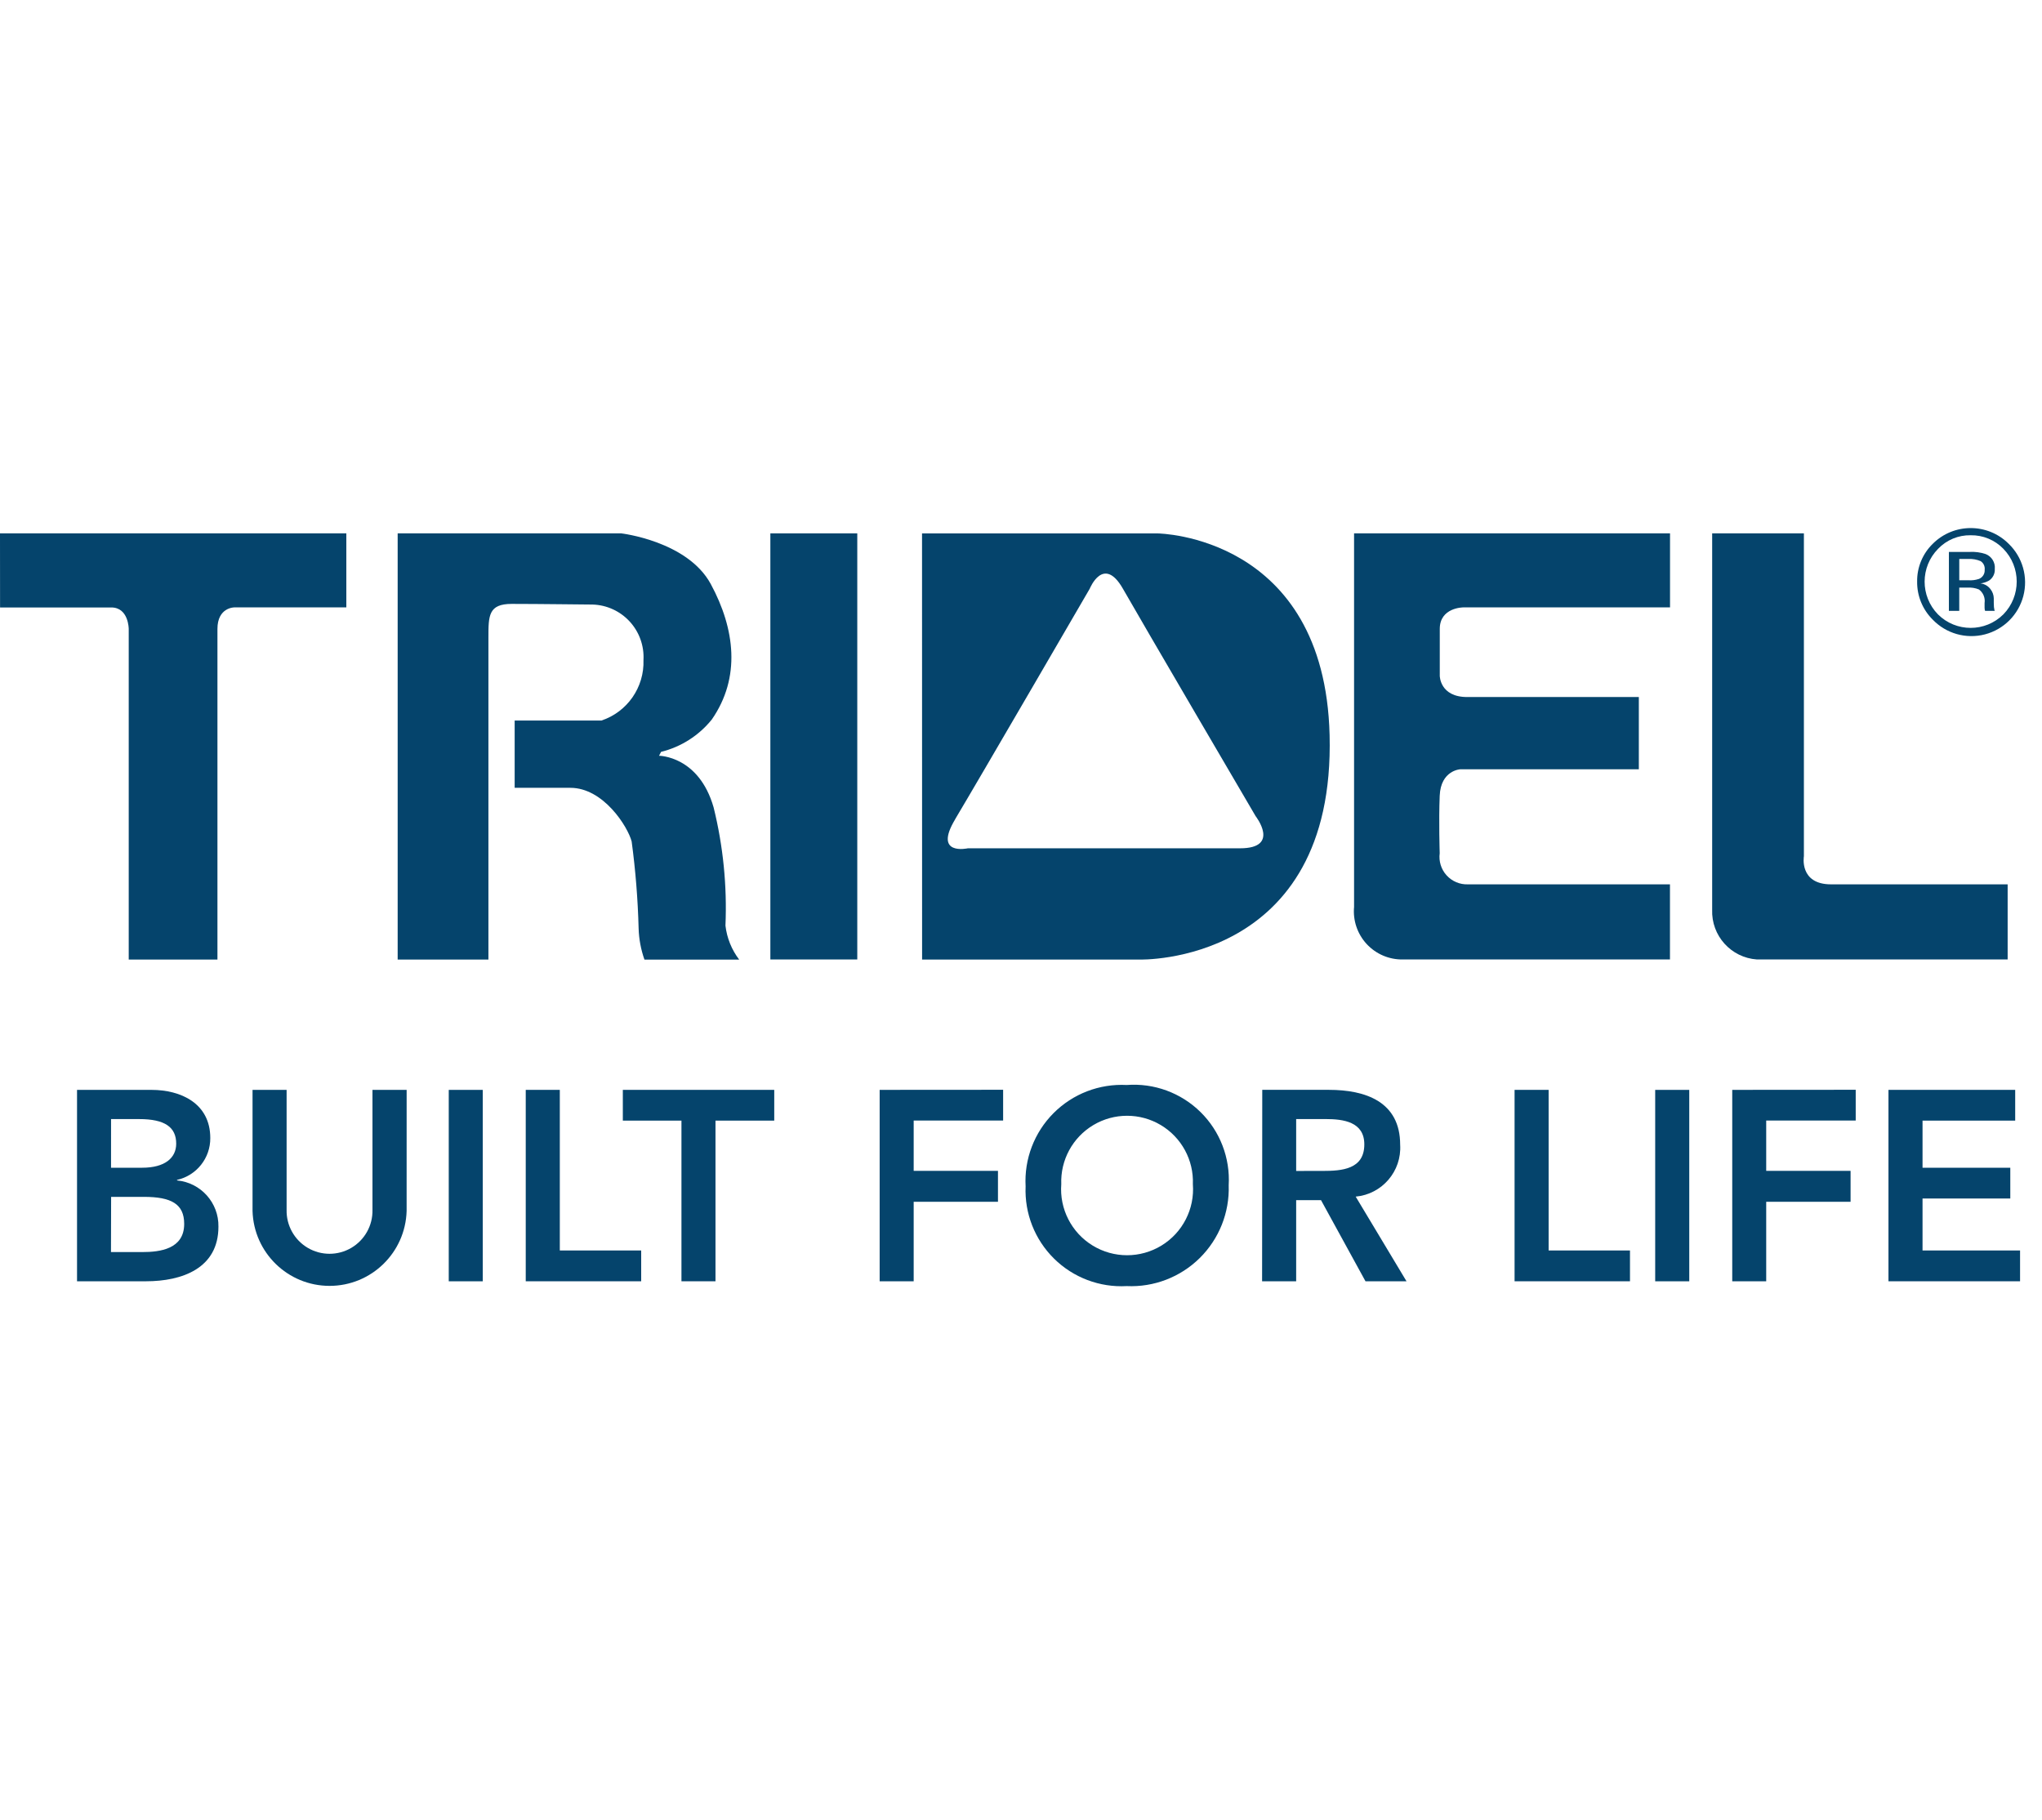
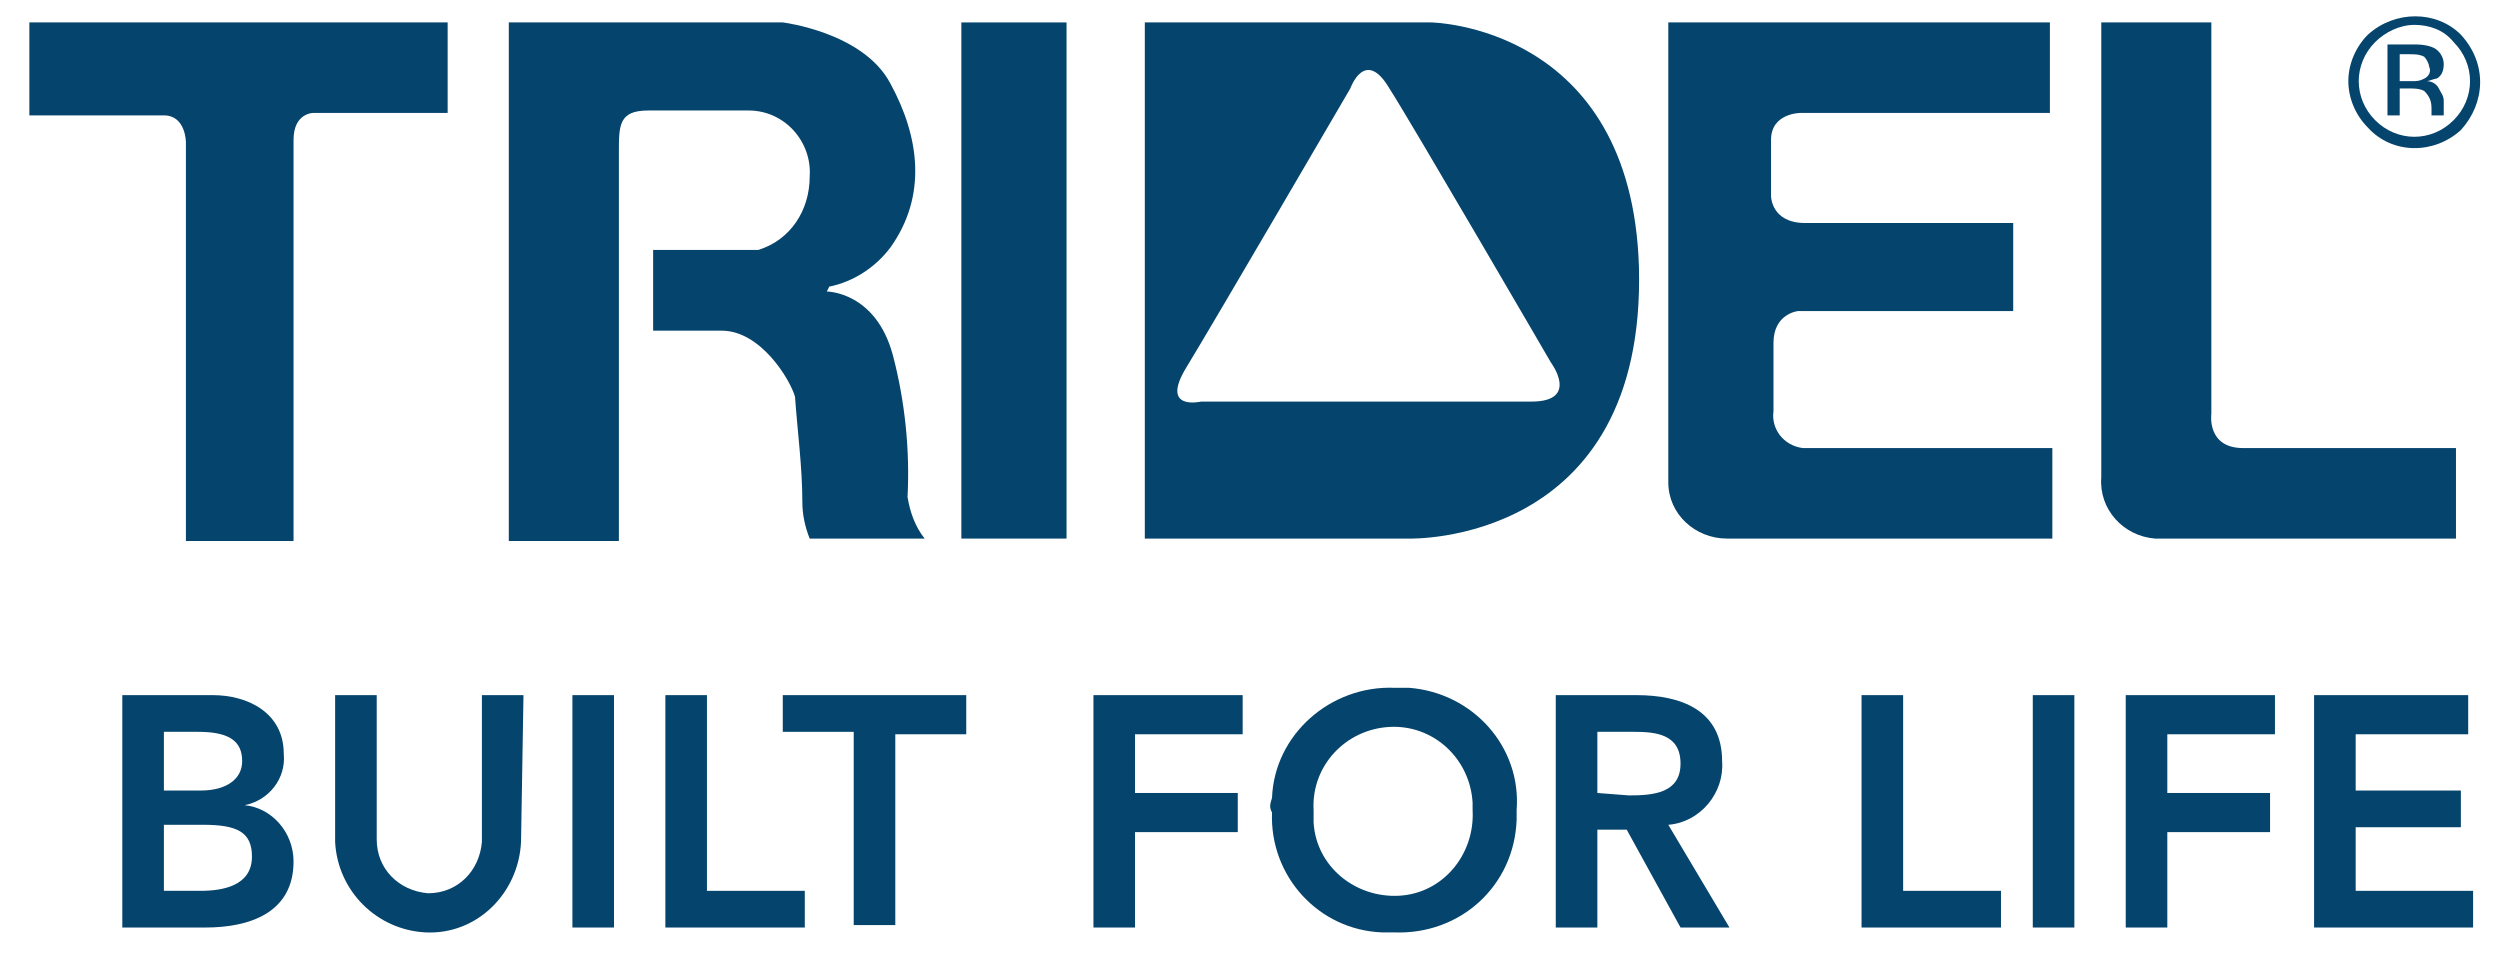
- <svg xmlns="http://www.w3.org/2000/svg" width="101" height="90" viewBox="0 0 101 90">
+ <svg xmlns="http://www.w3.org/2000/svg" version="1.1" id="Layer_1" x="0px" y="0px" viewBox="0 0 102.2 39" style="enable-background:new 0 0 102.2 39;" xml:space="preserve">
+   <style type="text/css">
+ 	.st0{fill:#05446C;}
+ </style>
  <g id="logo-TRIDEL" transform="translate(-59 26.117)">
    <g id="logo-transp-tridel" transform="translate(59)">
-       <path id="Path_60" data-name="Path 60" d="M982.686,1223.086H984.3c1.362,0,2,.35,2,1.337,0,1.247-1.2,1.393-2.069,1.393h-1.552ZM981,1227.261h3.407c1.792,0,3.587-.641,3.587-2.7a2.256,2.256,0,0,0-2.048-2.288v-.026a2.106,2.106,0,0,0,1.645-2.071c0-1.724-1.471-2.381-2.9-2.381H981Zm1.683-8.022h1.39c1.273,0,1.832.4,1.832,1.216,0,.707-.56,1.19-1.685,1.19h-1.538Z" transform="translate(-977.19 -1190.01)" fill="#05446c" />
-       <path id="Path_61" data-name="Path 61" d="M993.976,1223.783a3.812,3.812,0,0,1-7.621,0v-5.989h1.685v5.937a2.124,2.124,0,1,0,4.247,0v-5.937h1.69Z" transform="translate(-973.864 -1190.01)" fill="#05446c" />
-       <rect id="Rectangle_10" data-name="Rectangle 10" width="1.682" height="9.467" transform="translate(22.196 27.785)" fill="#05446c" />
-       <path id="Path_62" data-name="Path 62" d="M994.688,1217.794v9.467h5.71v-1.524h-4.025v-7.943Z" transform="translate(-968.684 -1190.01)" fill="#05446c" />
-       <path id="Path_63" data-name="Path 63" d="M997.649,1217.794v1.521h2.9v7.946h1.683v-7.946h2.906v-1.521Z" transform="translate(-966.843 -1190.01)" fill="#05446c" />
-       <path id="Path_64" data-name="Path 64" d="M1005.482,1217.794v9.467h1.683v-3.932h4.169V1221.8h-4.169v-2.489h4.424v-1.521Z" transform="translate(-961.973 -1190.01)" fill="#05446c" />
-       <path id="Path_65" data-name="Path 65" d="M1009.934,1222.659a4.74,4.74,0,0,0,5,4.933,4.827,4.827,0,0,0,5.045-4.985,4.7,4.7,0,0,0-5.045-4.961,4.758,4.758,0,0,0-5,5.012m1.764-.105a3.257,3.257,0,1,1,6.509,0,3.264,3.264,0,1,1-6.509,0" transform="translate(-959.206 -1190.103)" fill="#05446c" />
-       <path id="Path_66" data-name="Path 66" d="M1017.147,1227.261h1.685v-4.013h1.229l2.2,4.013h2.029l-2.514-4.187a2.425,2.425,0,0,0,2.2-2.566c0-2.129-1.711-2.715-3.529-2.715h-3.292Zm1.685-5.457v-2.566h1.458c.871,0,1.913.133,1.913,1.252,0,1.236-1.111,1.313-2.063,1.313Z" transform="translate(-954.722 -1190.01)" fill="#05446c" />
-       <path id="Path_67" data-name="Path 67" d="M1024.847,1217.794v9.467h5.708v-1.524h-4.024v-7.943Z" transform="translate(-949.934 -1190.01)" fill="#05446c" />
-       <rect id="Rectangle_11" data-name="Rectangle 11" width="1.685" height="9.467" transform="translate(81.868 27.785)" fill="#05446c" />
-       <path id="Path_68" data-name="Path 68" d="M1031.486,1217.794v9.467h1.68v-3.932h4.173V1221.8h-4.173v-2.489h4.427v-1.521Z" transform="translate(-945.807 -1190.01)" fill="#05446c" />
-       <path id="Path_69" data-name="Path 69" d="M1036.251,1217.794v9.467h6.509v-1.524h-4.824v-2.57h4.341v-1.521h-4.341v-2.331h4.583v-1.521Z" transform="translate(-942.845 -1190.01)" fill="#05446c" />
-       <path id="Path_70" data-name="Path 70" d="M1038.7,1204.754h.512v-1.148h.41a1.247,1.247,0,0,1,.564.091.707.707,0,0,1,.279.673v.231l.008.094.01.031.007.029h.479l-.016-.036-.025-.151-.008-.217v-.216a.762.762,0,0,0-.161-.451.72.72,0,0,0-.5-.287,1.123,1.123,0,0,0,.425-.139.641.641,0,0,0,.286-.576.717.717,0,0,0-.451-.736,2.144,2.144,0,0,0-.8-.106H1038.7Zm1.464-1.572a1.305,1.305,0,0,1-.484.06h-.467v-1.053h.443a1.371,1.371,0,0,1,.614.107.445.445,0,0,1,.2.427.453.453,0,0,1-.3.459m1.485-1.746a2.656,2.656,0,0,0-3.751,0,2.563,2.563,0,0,0-.775,1.873,2.606,2.606,0,0,0,.769,1.878,2.655,2.655,0,1,0,3.757-3.751m-.261.25a2.322,2.322,0,0,1,0,3.243,2.292,2.292,0,0,1-3.235,0,2.314,2.314,0,0,1,.007-3.243,2.172,2.172,0,0,1,1.609-.67,2.2,2.2,0,0,1,1.62.67" transform="translate(-942.305 -1200.661)" fill="#05446c" />
-       <path id="Path_71" data-name="Path 71" d="M978.652,1200.822h17.13v3.662h-5.546s-.829,0-.829,1.064V1221.9h-4.388v-16.349s0-1.064-.864-1.064h-5.5Z" transform="translate(-978.652 -1200.561)" fill="#05446c" />
-       <path id="Path_72" data-name="Path 72" d="M990.781,1200.822h11.053s3.279.378,4.434,2.507c1.2,2.219,1.492,4.625.05,6.7a4.653,4.653,0,0,1-2.509,1.6l-.1.193s1.97,0,2.7,2.556a20.721,20.721,0,0,1,.585,5.844,3.427,3.427,0,0,0,.678,1.68h-4.685a5.1,5.1,0,0,1-.288-1.54,40.156,40.156,0,0,0-.344-4.3c-.188-.728-1.395-2.655-3.032-2.655h-2.755v-3.328h4.294a3.043,3.043,0,0,0,2.077-2.992,2.6,2.6,0,0,0-2.512-2.744c-.331,0-2.65-.032-4.007-.032-1.15,0-1.15.582-1.15,1.665V1221.9h-4.489Z" transform="translate(-971.112 -1200.561)" fill="#05446c" />
-       <rect id="Rectangle_12" data-name="Rectangle 12" width="4.299" height="21.073" transform="translate(38.103 0.262)" fill="#05446c" />
-       <path id="Path_73" data-name="Path 73" d="M1008.416,1214.955c-1.111,1.835.623,1.443.623,1.443H1022.5c2.022,0,.77-1.593.77-1.593s-5.72-9.759-6.563-11.246c-.962-1.682-1.64,0-1.64,0s-5.554,9.558-6.657,11.4m-1.638-14.133h11.668s8.245.093,8.491,9.975c.289,11.389-9.4,11.1-9.4,11.1h-10.756Z" transform="translate(-961.167 -1200.561)" fill="#05446c" />
-       <path id="Path_74" data-name="Path 74" d="M1019.952,1200.822h15.628v3.662h-10.229s-1.16,0-1.16,1.064v2.317s0,1.052,1.357,1.052h8.489v3.574H1025.2s-.96.05-1.012,1.307,0,2.844,0,2.844a1.359,1.359,0,0,0,1.395,1.539h9.994v3.715H1022.36a2.381,2.381,0,0,1-2.408-2.6v-18.471" transform="translate(-952.978 -1200.561)" fill="#05446c" />
-       <path id="Path_75" data-name="Path 75" d="M1030.875,1200.822h4.536v15.968s-.245,1.391,1.343,1.391h8.735v3.715h-12.4a2.378,2.378,0,0,1-2.215-2.463v-18.612" transform="translate(-946.188 -1200.561)" fill="#05446c" />
+       <path id="Path_60" class="st0" d="M6.7,7.6h1.6c1.4,0,2,0.3,2,1.3c0,1.2-1.2,1.4-2.1,1.4H6.7L6.7,7.6z M5,11.8h3.4    c1.8,0,3.6-0.6,3.6-2.7c0-1.2-0.9-2.2-2-2.3v0c1-0.2,1.7-1.1,1.6-2.1c0-1.7-1.5-2.4-2.9-2.4H5V11.8z M6.7,3.8h1.4    c1.3,0,1.8,0.4,1.8,1.2c0,0.7-0.6,1.2-1.7,1.2H6.7L6.7,3.8z" />
+       <path id="Path_61" class="st0" d="M21.3,8.3c-0.1,2.1-1.8,3.8-3.9,3.7c-2-0.1-3.6-1.7-3.7-3.7v-6h1.7v5.9c0,1.2,0.9,2.1,2.1,2.2    c1.2,0,2.1-0.9,2.2-2.1c0,0,0-0.1,0-0.1V2.3h1.7L21.3,8.3z" />
+       <rect id="Rectangle_10" x="23.4" y="2.3" class="st0" width="1.7" height="9.5" />
+       <path id="Path_62" class="st0" d="M27.2,2.3v9.5h5.7v-1.5h-4V2.3H27.2z" />
+       <path id="Path_63" class="st0" d="M32,2.3v1.5h2.9v7.9h1.7V3.9h2.9V2.3H32z" />
+       <path id="Path_64" class="st0" d="M44.7,2.3v9.5h1.7V7.9h4.2V6.3h-4.2V3.9h4.4V2.3L44.7,2.3z" />
+       <path id="Path_65" class="st0" d="M52,7.1c-0.1,2.6,1.9,4.8,4.5,4.9c0.2,0,0.3,0,0.5,0c2.7,0.1,4.9-1.9,5-4.6c0-0.1,0-0.3,0-0.4    c0.2-2.6-1.8-4.8-4.4-5c-0.2,0-0.4,0-0.6,0c-2.6-0.1-4.9,1.9-5,4.5C51.9,6.8,51.9,6.9,52,7.1 M53.7,7c-0.1-1.8,1.3-3.3,3.1-3.4    c1.8-0.1,3.3,1.3,3.4,3.1c0,0.1,0,0.2,0,0.3c0.1,1.8-1.2,3.4-3,3.5c-1.8,0.1-3.4-1.2-3.5-3C53.7,7.3,53.7,7.2,53.7,7" />
+       <path id="Path_66" class="st0" d="M63.6,11.8h1.7v-4h1.2l2.2,4h2l-2.5-4.2c1.3-0.1,2.3-1.3,2.2-2.6c0-2.1-1.7-2.7-3.5-2.7h-3.3    L63.6,11.8z M65.3,6.3V3.8h1.5c0.9,0,1.9,0.1,1.9,1.3c0,1.2-1.1,1.3-2.1,1.3L65.3,6.3z" />
+       <path id="Path_67" class="st0" d="M76.1,2.3v9.5h5.7v-1.5h-4V2.3H76.1z" />
+       <rect id="Rectangle_11" x="83.1" y="2.3" class="st0" width="1.7" height="9.5" />
+       <path id="Path_68" class="st0" d="M86.9,2.3v9.5h1.7V7.9h4.2V6.3h-4.2V3.9H93V2.3L86.9,2.3z" />
+       <path id="Path_69" class="st0" d="M94.6,2.3v9.5h6.5v-1.5h-4.8V7.7h4.3V6.2h-4.3V3.9h4.6V2.3H94.6z" />
+       <path id="Path_70" class="st0" d="M97.6-21.4h0.5v-1.1h0.4c0.2,0,0.4,0,0.6,0.1c0.2,0.2,0.3,0.4,0.3,0.7v0.2l0,0.1l0,0l0,0h0.5    l0,0l0-0.2l0-0.2V-22c0-0.2-0.1-0.3-0.2-0.5c-0.1-0.2-0.3-0.3-0.5-0.3c0.1,0,0.3-0.1,0.4-0.1c0.2-0.1,0.3-0.3,0.3-0.6    c0-0.3-0.2-0.6-0.5-0.7c-0.3-0.1-0.5-0.1-0.8-0.1h-1V-21.4z M99.1-22.9c-0.2,0.1-0.3,0.1-0.5,0.1h-0.5v-1.1h0.4    c0.2,0,0.4,0,0.6,0.1c0.1,0.1,0.2,0.3,0.2,0.4C99.4-23.2,99.3-23,99.1-22.9 M100.6-24.7c-1-1-2.7-1-3.8,0    c-0.5,0.5-0.8,1.2-0.8,1.9c0,0.7,0.3,1.4,0.8,1.9c1,1.1,2.7,1.1,3.8,0.1C101.6-21.9,101.7-23.5,100.6-24.7    C100.6-24.6,100.6-24.6,100.6-24.7 M100.3-24.4c0.9,0.9,0.9,2.3,0,3.2c-0.9,0.9-2.3,0.9-3.2,0c-0.9-0.9-0.9-2.3,0-3.2    c0.4-0.4,1-0.7,1.6-0.7C99.3-25.1,99.9-24.9,100.3-24.4" />
+       <path id="Path_71" class="st0" d="M1.2-25.2h17.1v3.7h-5.5c0,0-0.8,0-0.8,1.1v16.4H7.6v-16.3c0,0,0-1.1-0.9-1.1H1.2L1.2-25.2z" />
+       <path id="Path_72" class="st0" d="M20.9-25.2h11.1c0,0,3.3,0.4,4.4,2.5c1.2,2.2,1.5,4.6,0,6.7c-0.6,0.8-1.5,1.4-2.5,1.6l-0.1,0.2    c0,0,2,0,2.7,2.6c0.5,1.9,0.7,3.9,0.6,5.8c0.1,0.6,0.3,1.2,0.7,1.7h-4.7c-0.2-0.5-0.3-1-0.3-1.5c0-1.4-0.2-2.9-0.3-4.3    c-0.2-0.7-1.4-2.7-3-2.7h-2.8v-3.3H31c1.3-0.4,2.1-1.6,2.1-3c0.1-1.4-1-2.7-2.5-2.7c0,0,0,0-0.1,0c-0.3,0-2.7,0-4,0    c-1.2,0-1.2,0.6-1.2,1.7v15.9h-4.5V-25.2z" />
+       <rect id="Rectangle_12" x="39.3" y="-25.2" class="st0" width="4.3" height="21.1" />
+       <path id="Path_73" class="st0" d="M48.5-11.1c-1.1,1.8,0.6,1.4,0.6,1.4h13.5c2,0,0.8-1.6,0.8-1.6s-5.7-9.8-6.6-11.2    c-1-1.7-1.6,0-1.6,0S49.6-12.9,48.5-11.1 M46.8-25.2h11.7c0,0,8.2,0.1,8.5,10c0.3,11.4-9.4,11.1-9.4,11.1H46.8L46.8-25.2z" />
+       <path id="Path_74" class="st0" d="M68.2-25.2h15.6v3.7H73.6c0,0-1.2,0-1.2,1.1v2.3c0,0,0,1.1,1.4,1.1h8.5v3.6h-8.8    c0,0-1,0.1-1,1.3s0,2.8,0,2.8c-0.1,0.7,0.4,1.4,1.2,1.5c0.1,0,0.2,0,0.2,0h10v3.7H70.6c-1.3,0-2.4-1-2.4-2.3c0-0.1,0-0.2,0-0.3    L68.2-25.2" />
+       <path id="Path_75" class="st0" d="M85.9-25.2h4.5v16c0,0-0.2,1.4,1.3,1.4h8.7v3.7H88.1c-1.3-0.1-2.3-1.2-2.2-2.5L85.9-25.2" />
    </g>
  </g>
</svg>
